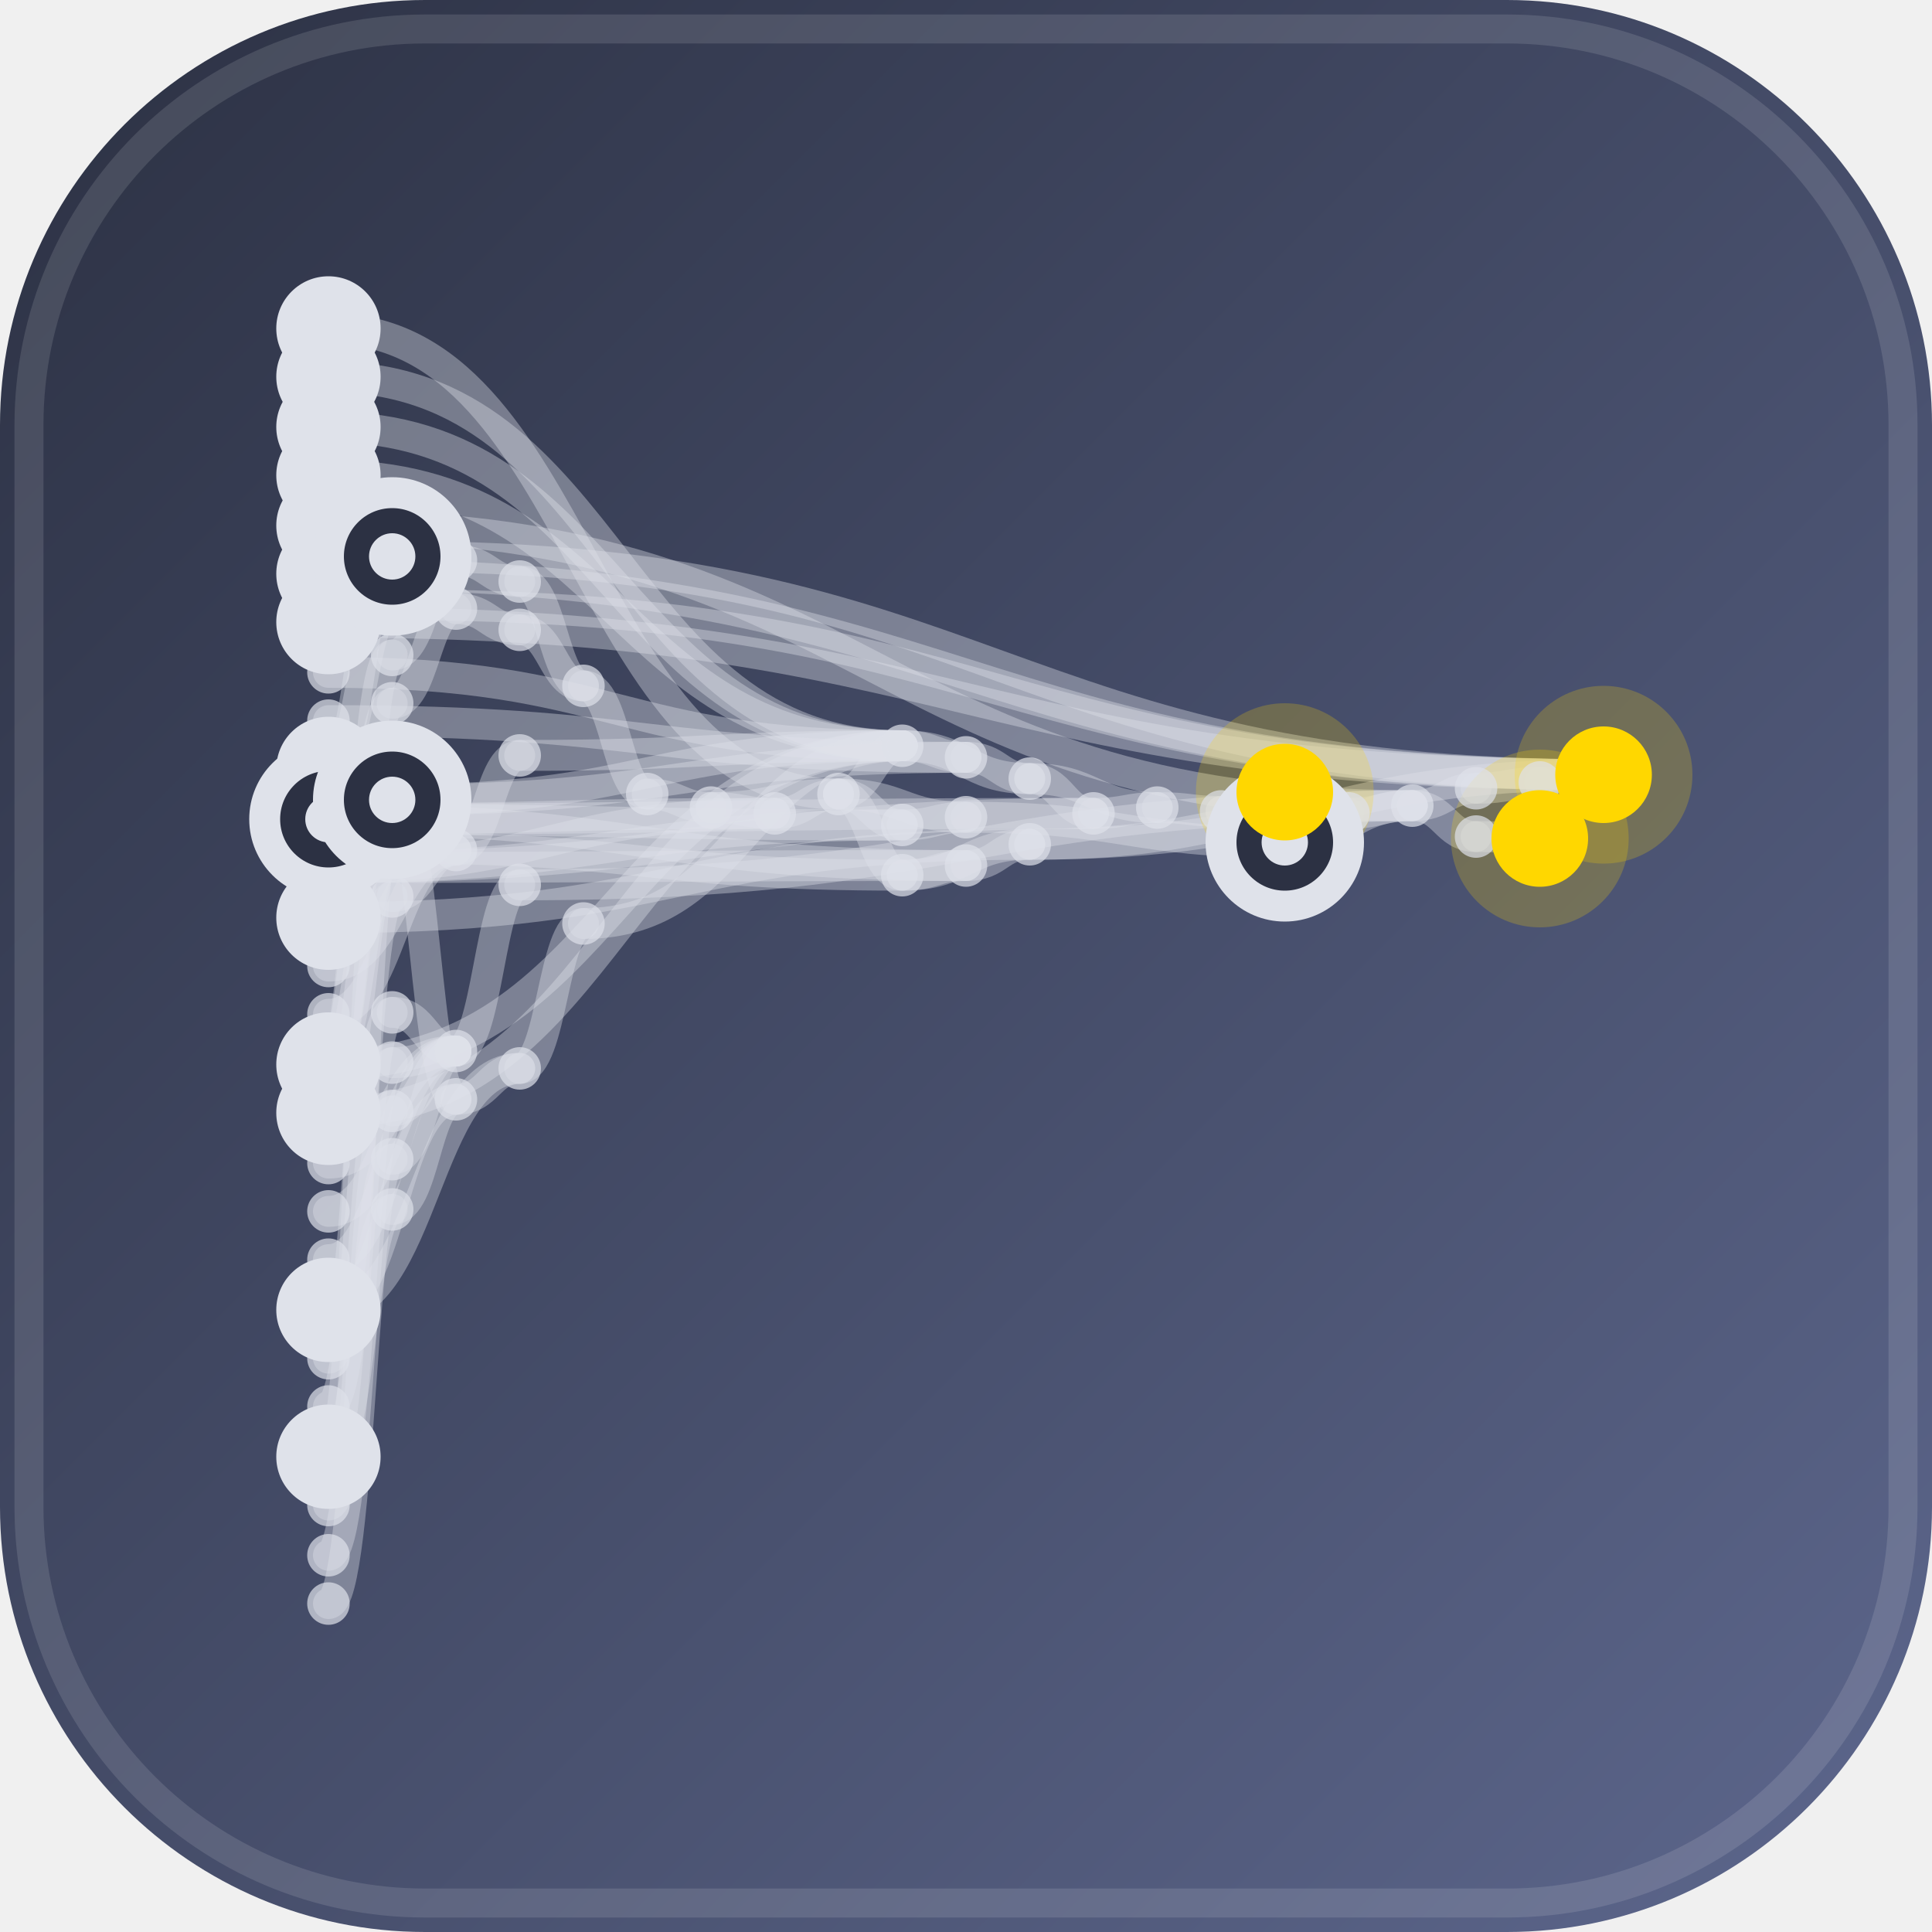
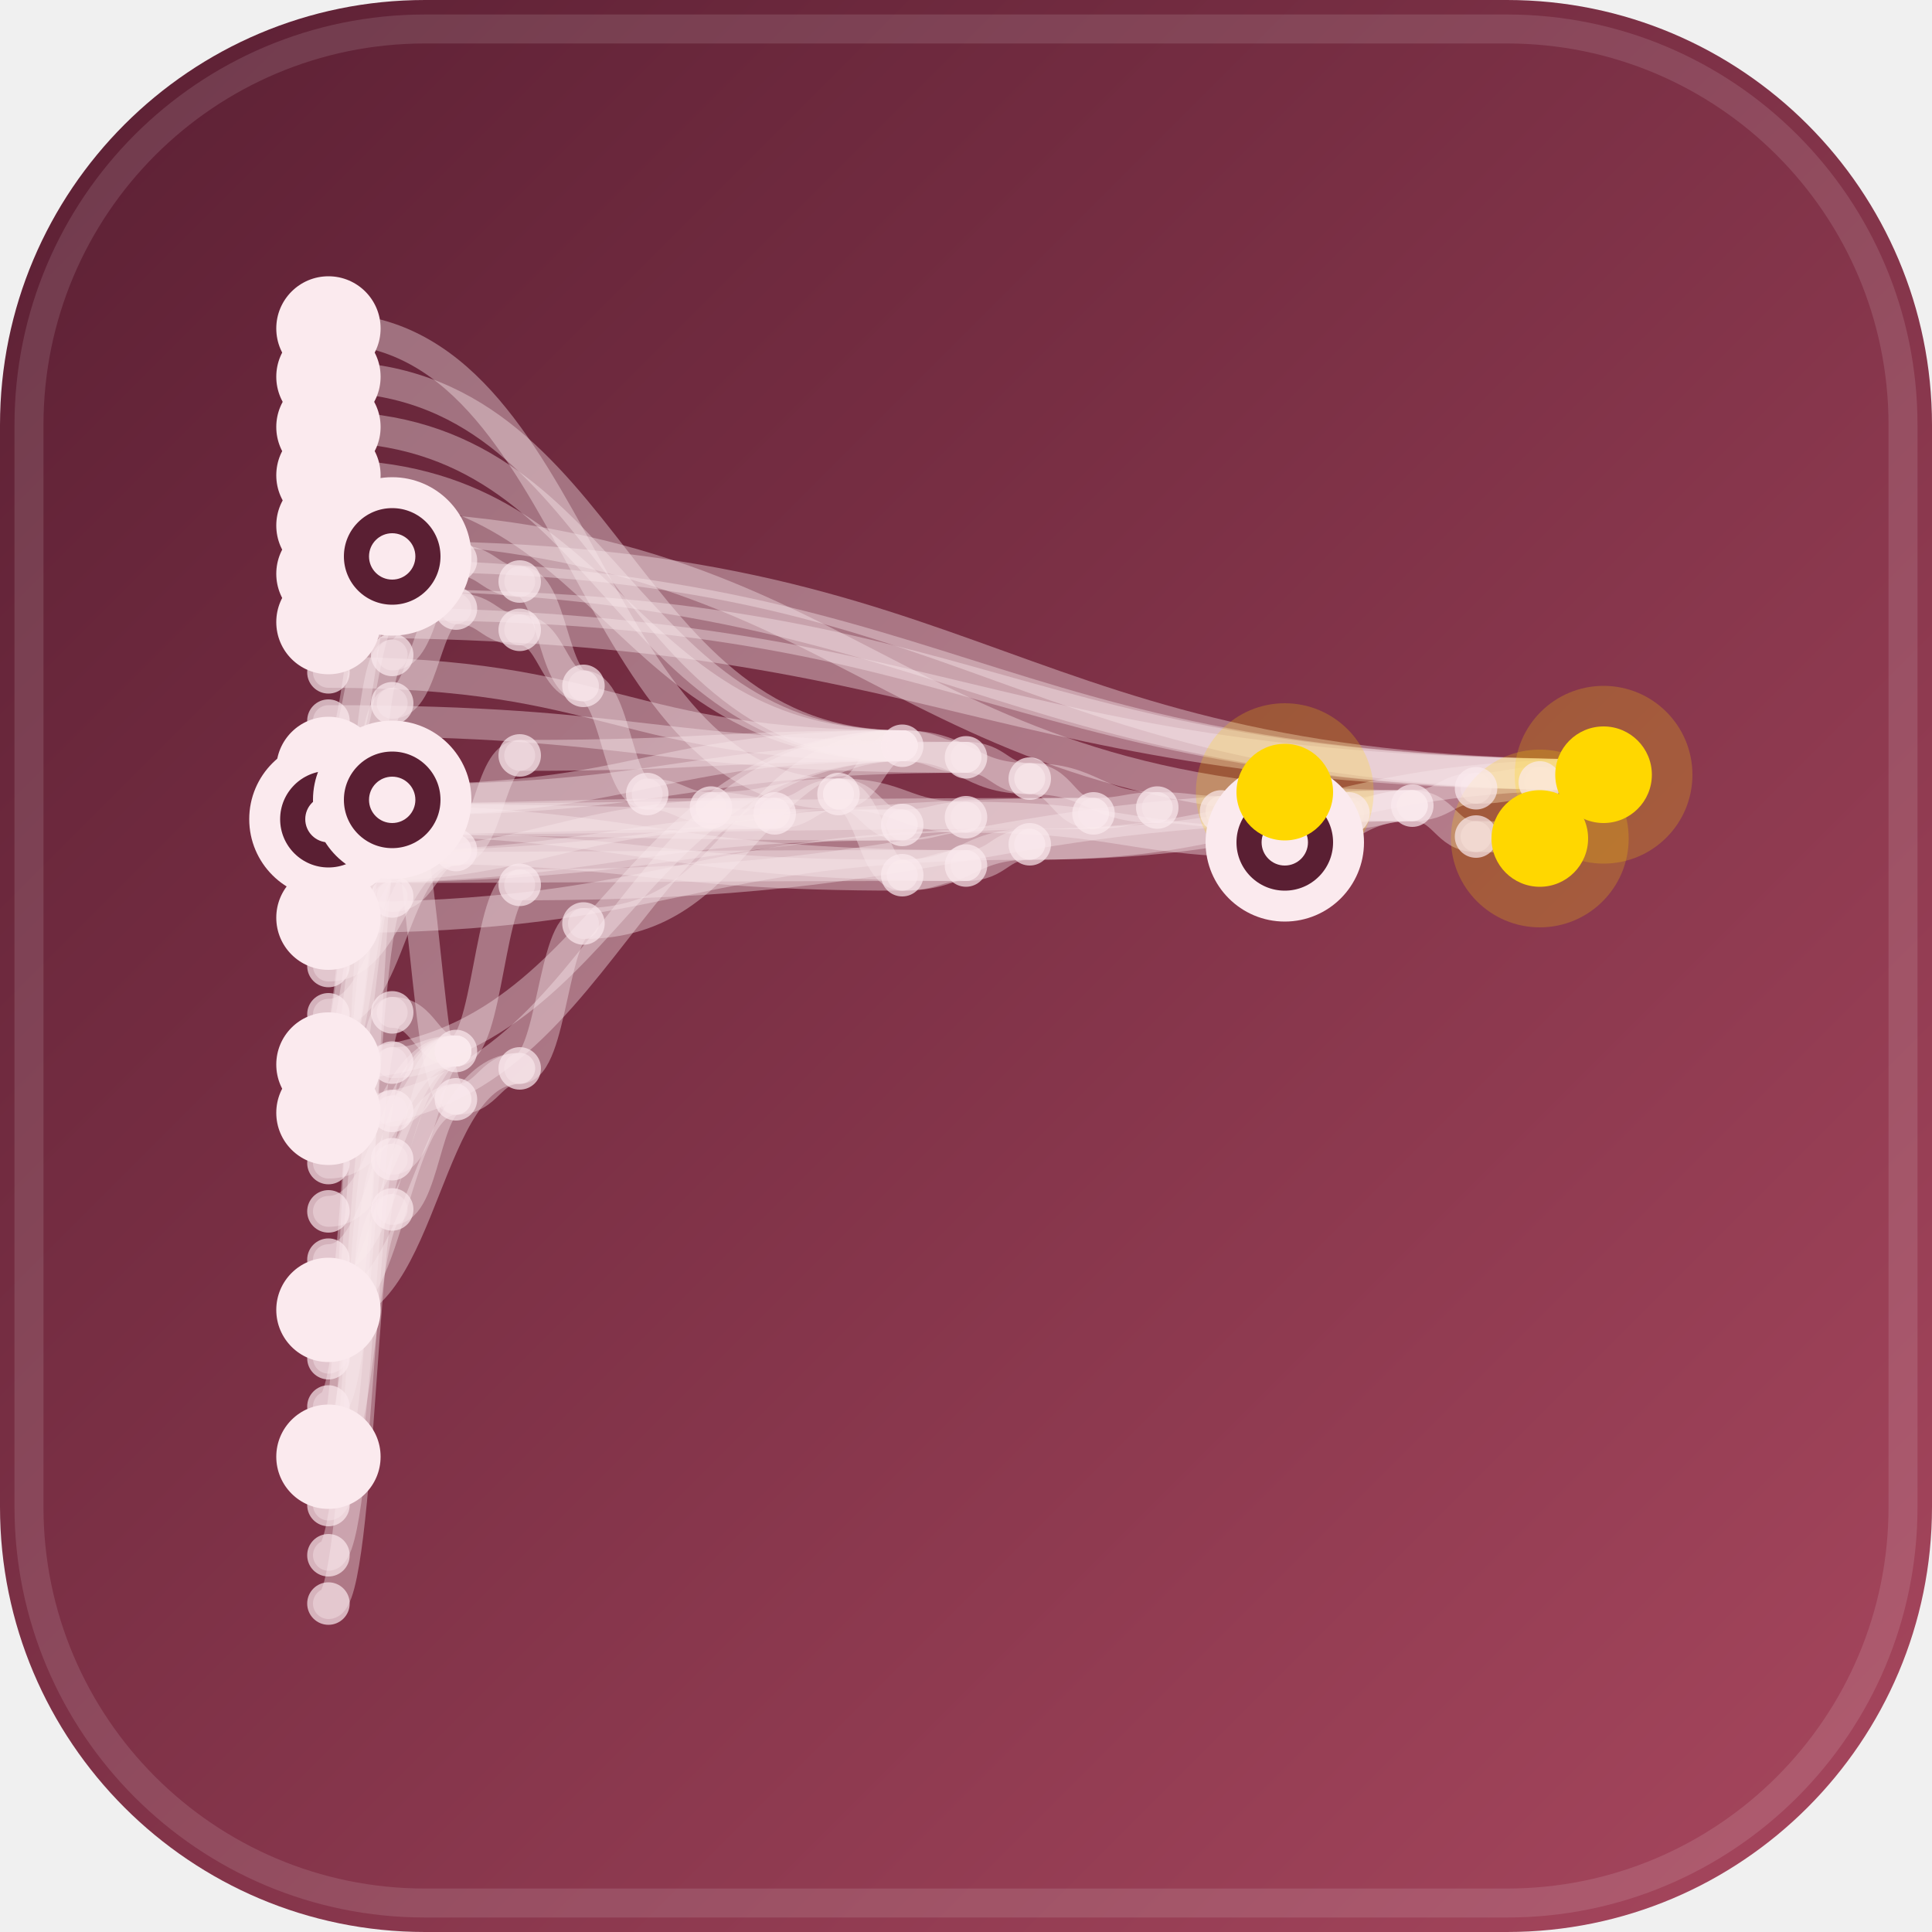
<svg xmlns="http://www.w3.org/2000/svg" width="48" height="48" viewBox="0 0 100 100" role="img" aria-label="Pangenome Variant Calling using VG Giraffe and Google DeepVariant: 75 steps, 21 stages deep, up to 27 in parallel, 3 outputs" class="workflow-glyph shrink-0">
  <defs>
    <linearGradient id="glyph-giraffe-deep-variant-pangenome-calling-main" x1="0" y1="0" x2="1" y2="1">
-       <stop offset="0" stop-color="#2C3143" />
-       <stop offset="1" stop-color="#5D678D" />
+       <stop offset="0" stop-color="#5A1F33" />
+       <stop offset="1" stop-color="#A8475E" />
    </linearGradient>
  </defs>
  <rect x="0" y="0" width="100" height="100" rx="22" fill="url(#glyph-giraffe-deep-variant-pangenome-calling-main)" />
  <rect x="1.5" y="1.5" width="97" height="97" rx="20.5" fill="none" stroke="#ffffff" stroke-opacity="0.12" stroke-width="1.5" />
-   <g fill="none" stroke="#DFE2EA" stroke-linecap="round" stroke-width="1.6" stroke-opacity="0.38">
+   <g fill="none" stroke="#FBEAEE" stroke-linecap="round" stroke-width="1.6" stroke-opacity="0.38">
    <path d="M17 55.1C18.7 55.1 18.7 33.9 20.3 33.9" />
    <path d="M17 55.1C18.7 55.1 18.7 36.4 20.3 36.4" />
    <path d="M17 75.4C18.7 75.4 18.7 41.4 20.3 41.4" />
    <path d="M17 75.4C18.7 75.4 18.7 62.6 20.3 62.6" />
    <path d="M17 57.6C18.7 57.6 18.7 43.9 20.3 43.9" />
    <path d="M17 55.1C18.7 55.1 18.7 43.9 20.3 43.9" />
    <path d="M17 39.8C18.7 39.8 18.7 28.8 20.3 28.8" />
    <path d="M17 39.8C18.7 39.8 18.7 31.3 20.3 31.3" />
    <path d="M20.3 33.9C22 33.9 22 29 23.6 29" />
    <path d="M20.3 36.4C22 36.4 22 31.5 23.6 31.5" />
    <path d="M17 67.8C20.3 67.8 20.3 56.9 23.6 56.9" />
    <path d="M20.3 62.6C22 62.6 22 56.9 23.6 56.9" />
    <path d="M20.3 41.4C22 41.4 22 56.9 23.6 56.9" />
    <path d="M17 70.3C18.7 70.3 18.7 46.4 20.3 46.4" />
    <path d="M17 72.8C18.7 72.8 18.7 52.4 20.3 52.4" />
    <path d="M17 77.9C18.7 77.9 18.7 55 20.3 55" />
    <path d="M17 80.5C18.7 80.5 18.7 57.5 20.3 57.5" />
    <path d="M17 83C18.7 83 18.7 60 20.3 60" />
    <path d="M23.6 29C25.3 29 25.3 30.1 26.9 30.1" />
    <path d="M23.6 31.5C25.3 31.5 25.3 32.6 26.9 32.6" />
    <path d="M23.6 56.9C25.3 56.9 25.3 55.3 26.9 55.3" />
    <path d="M17 67.8C22 67.8 22 55.3 26.9 55.3" />
    <path d="M17 50C20.3 50 20.3 44 23.6 44" />
    <path d="M17 52.5C20.3 52.5 20.3 44 23.6 44" />
    <path d="M20.3 46.4C22 46.4 22 44 23.6 44" />
    <path d="M17 60.2C20.3 60.2 20.3 54.4 23.6 54.4" />
    <path d="M20.3 52.4C22 52.4 22 54.4 23.6 54.4" />
    <path d="M20.3 55C22 55 22 54.4 23.6 54.4" />
    <path d="M20.3 57.5C22 57.5 22 54.4 23.6 54.4" />
    <path d="M17 62.7C20.3 62.7 20.3 54.4 23.6 54.4" />
    <path d="M20.3 60C22 60 22 54.4 23.6 54.4" />
    <path d="M17 65.2C20.3 65.2 20.3 54.4 23.6 54.4" />
    <path d="M26.9 30.1C28.6 30.1 28.6 35.5 30.2 35.5" />
    <path d="M26.9 32.6C28.6 32.6 28.6 35.5 30.2 35.5" />
    <path d="M26.9 55.3C28.6 55.3 28.6 47.8 30.2 47.8" />
    <path d="M23.6 44C25.3 44 25.3 39.1 26.9 39.1" />
    <path d="M23.6 54.4C25.3 54.4 25.3 45.8 26.9 45.8" />
    <path d="M30.2 35.5C31.9 35.5 31.9 41.1 33.5 41.1" />
    <path d="M33.5 41.1C35.2 41.1 35.2 41.8 36.8 41.8" />
    <path d="M36.8 41.8C38.5 41.8 38.5 42.1 40.1 42.1" />
    <path d="M17 44.9C28.6 44.9 28.6 42.1 40.1 42.1" />
    <path d="M17 42.4C28.6 42.4 28.6 42.1 40.1 42.1" />
    <path d="M17 17C30.2 17 30.2 41.1 43.4 41.1" />
    <path d="M40.1 42.1C41.8 42.1 41.8 41.1 43.4 41.1" />
    <path d="M36.8 41.8C40.1 41.8 40.1 41.1 43.4 41.1" />
    <path d="M20.3 43.9C33.5 43.9 33.5 45.3 46.7 45.3" />
    <path d="M43.4 41.1C45.1 41.1 45.1 45.3 46.7 45.3" />
    <path d="M26.9 39.1C36.8 39.1 36.8 38.6 46.7 38.6" />
    <path d="M17 34.8C31.9 34.8 31.9 38.6 46.7 38.6" />
    <path d="M43.4 41.1C45.1 41.1 45.1 38.6 46.7 38.6" />
    <path d="M17 57.6C31.9 57.6 31.9 38.6 46.7 38.6" />
    <path d="M17 22.1C31.9 22.1 31.9 38.6 46.7 38.6" />
    <path d="M17 19.5C31.9 19.5 31.9 38.6 46.7 38.6" />
    <path d="M17 24.6C31.9 24.6 31.9 38.6 46.7 38.6" />
    <path d="M30.2 47.8C38.5 47.8 38.5 38.6 46.7 38.6" />
    <path d="M20.3 41.4C33.5 41.4 33.5 38.6 46.7 38.6" />
    <path d="M17 55.1C31.9 55.1 31.9 38.6 46.7 38.6" />
    <path d="M43.4 41.1C45.1 41.1 45.1 42.7 46.7 42.7" />
    <path d="M17 44.9C31.9 44.9 31.9 42.7 46.7 42.7" />
    <path d="M17 42.4C31.9 42.4 31.9 42.7 46.7 42.7" />
    <path d="M46.7 45.3C48.4 45.3 48.4 44.8 50 44.8" />
    <path d="M17 44.9C33.5 44.9 33.5 44.8 50 44.8" />
    <path d="M17 42.4C33.5 42.4 33.5 44.8 50 44.8" />
    <path d="M46.7 38.6C48.4 38.6 48.4 39.2 50 39.2" />
    <path d="M17 37.3C33.5 37.3 33.5 39.2 50 39.2" />
    <path d="M20.3 41.4C35.2 41.4 35.2 39.2 50 39.2" />
    <path d="M46.7 42.7C48.4 42.7 48.4 42.3 50 42.3" />
    <path d="M43.4 41.1C46.7 41.1 46.7 42.3 50 42.3" />
    <path d="M17 47.5C35.2 47.5 35.2 43.7 53.3 43.7" />
    <path d="M50 44.8C51.7 44.8 51.7 43.7 53.3 43.7" />
    <path d="M46.7 45.3C50 45.3 50 43.7 53.3 43.7" />
    <path d="M50 39.2C51.7 39.2 51.7 40.3 53.3 40.3" />
    <path d="M46.7 38.6C50 38.6 50 40.3 53.3 40.3" />
    <path d="M53.3 40.3C55 40.3 55 42.1 56.6 42.1" />
    <path d="M17 44.9C36.8 44.9 36.8 42.1 56.6 42.1" />
    <path d="M17 42.4C36.8 42.4 36.8 42.1 56.6 42.1" />
    <path d="M56.6 42.1C58.3 42.1 58.3 41.8 59.9 41.8" />
    <path d="M53.3 40.3C56.6 40.3 56.6 41.8 59.9 41.8" />
    <path d="M59.9 41.8C61.6 41.8 61.6 42 63.2 42" />
    <path d="M63.2 42C64.9 42 64.9 41 66.5 41" />
    <path d="M63.2 42C64.9 42 64.9 43.6 66.5 43.6" />
    <path d="M50 42.3C58.3 42.3 58.3 43.6 66.5 43.6" />
    <path d="M66.5 43.6C68.2 43.6 68.2 42.1 69.8 42.1" />
    <path d="M17 27.2C45.1 27.2 45.1 41.7 73.1 41.7" />
    <path d="M26.9 45.8C50 45.8 50 41.7 73.1 41.7" />
    <path d="M66.5 43.6C69.8 43.6 69.8 41.7 73.1 41.7" />
    <path d="M53.3 43.7C63.2 43.7 63.2 41.7 73.1 41.7" />
    <path d="M69.8 42.1C71.4 42.1 71.4 41.7 73.1 41.7" />
    <path d="M73.1 41.7C74.8 41.7 74.8 40.8 76.4 40.8" />
    <path d="M73.1 41.7C74.8 41.7 74.8 43.3 76.4 43.3" />
    <path d="M76.4 40.8C78.1 40.8 78.1 40.5 79.7 40.5" />
    <path d="M76.4 43.3C78.1 43.3 78.1 43.4 79.7 43.4" />
    <path d="M17 29.7C50 29.7 50 40.1 83 40.1" />
    <path d="M17 32.2C50 32.2 50 40.1 83 40.1" />
    <path d="M79.7 40.5C81.4 40.5 81.4 40.1 83 40.1" />
    <path d="M53.3 43.7C68.2 43.7 68.2 40.1 83 40.1" />
    <path d="M20.3 31.3C51.7 31.3 51.7 40.1 83 40.1" />
    <path d="M20.3 28.8C51.7 28.8 51.7 40.1 83 40.1" />
  </g>
  <circle cx="66.5" cy="41" r="4.6" fill="#FFD700" fill-opacity="0.22" />
  <circle cx="79.7" cy="43.4" r="4.6" fill="#FFD700" fill-opacity="0.22" />
  <circle cx="83" cy="40.1" r="4.6" fill="#FFD700" fill-opacity="0.22" />
-   <g fill="#DFE2EA" fill-opacity="0.7">
+   <g fill="#FBEAEE" fill-opacity="0.7">
    <circle cx="17" cy="50" r="1.1" />
    <circle cx="17" cy="60.2" r="1.1" />
    <circle cx="20.3" cy="33.9" r="1.1" />
    <circle cx="20.3" cy="36.4" r="1.1" />
    <circle cx="17" cy="44.9" r="1.1" />
    <circle cx="20.3" cy="62.6" r="1.1" />
    <circle cx="20.3" cy="43.9" r="1.1" />
    <circle cx="17" cy="34.8" r="1.1" />
    <circle cx="17" cy="52.5" r="1.1" />
    <circle cx="17" cy="70.3" r="1.1" />
    <circle cx="17" cy="37.3" r="1.1" />
    <circle cx="17" cy="72.8" r="1.1" />
    <circle cx="17" cy="77.9" r="1.1" />
    <circle cx="17" cy="80.5" r="1.1" />
    <circle cx="17" cy="83" r="1.1" />
    <circle cx="17" cy="62.7" r="1.1" />
    <circle cx="17" cy="65.2" r="1.1" />
    <circle cx="20.3" cy="31.3" r="1.1" />
    <circle cx="23.6" cy="29" r="1.1" />
    <circle cx="23.6" cy="31.5" r="1.1" />
    <circle cx="23.6" cy="56.9" r="1.1" />
    <circle cx="20.3" cy="46.4" r="1.1" />
    <circle cx="20.3" cy="52.4" r="1.1" />
    <circle cx="20.3" cy="55" r="1.1" />
    <circle cx="20.3" cy="57.5" r="1.1" />
    <circle cx="20.3" cy="60" r="1.1" />
    <circle cx="26.9" cy="30.1" r="1.1" />
    <circle cx="26.9" cy="32.6" r="1.1" />
    <circle cx="26.9" cy="55.3" r="1.1" />
    <circle cx="23.6" cy="44" r="1.1" />
    <circle cx="23.6" cy="54.4" r="1.1" />
    <circle cx="30.2" cy="35.5" r="1.1" />
    <circle cx="30.2" cy="47.8" r="1.1" />
    <circle cx="26.9" cy="39.1" r="1.1" />
    <circle cx="26.9" cy="45.8" r="1.1" />
    <circle cx="33.5" cy="41.1" r="1.1" />
    <circle cx="36.8" cy="41.8" r="1.1" />
    <circle cx="40.1" cy="42.1" r="1.1" />
    <circle cx="43.4" cy="41.1" r="1.1" />
    <circle cx="46.7" cy="45.3" r="1.1" />
    <circle cx="46.7" cy="38.6" r="1.1" />
    <circle cx="46.7" cy="42.7" r="1.1" />
    <circle cx="50" cy="44.8" r="1.1" />
    <circle cx="50" cy="39.2" r="1.1" />
    <circle cx="50" cy="42.3" r="1.1" />
    <circle cx="53.3" cy="43.7" r="1.1" />
    <circle cx="53.3" cy="40.3" r="1.1" />
    <circle cx="56.6" cy="42.1" r="1.1" />
    <circle cx="59.9" cy="41.8" r="1.1" />
    <circle cx="63.2" cy="42" r="1.1" />
    <circle cx="69.8" cy="42.1" r="1.1" />
    <circle cx="73.1" cy="41.7" r="1.1" />
    <circle cx="76.4" cy="40.8" r="1.1" />
    <circle cx="76.4" cy="43.3" r="1.1" />
    <circle cx="79.7" cy="40.5" r="1.1" />
  </g>
-   <g fill="#DFE2EA">
+   <g fill="#FBEAEE">
    <circle cx="17" cy="55.1" r="2.7" />
    <circle cx="17" cy="67.8" r="2.7" />
    <circle cx="17" cy="75.4" r="2.7" />
    <circle cx="17" cy="17" r="2.7" />
    <circle cx="17" cy="57.6" r="2.7" />
    <circle cx="17" cy="19.5" r="2.7" />
    <circle cx="17" cy="22.1" r="2.7" />
    <circle cx="17" cy="24.6" r="2.7" />
    <circle cx="17" cy="47.5" r="2.7" />
    <circle cx="17" cy="27.2" r="2.7" />
    <circle cx="17" cy="39.8" r="2.7" />
    <circle cx="17" cy="29.7" r="2.7" />
    <circle cx="17" cy="32.2" r="2.7" />
  </g>
  <g>
-     <circle cx="17" cy="42.4" r="3.3" fill="#2C3143" stroke="#DFE2EA" stroke-width="1.6" />
-     <circle cx="17" cy="42.4" r="1.2" fill="#DFE2EA" />
-   </g>
-   <g>
-     <circle cx="20.3" cy="41.4" r="3.3" fill="#2C3143" stroke="#DFE2EA" stroke-width="1.6" />
-     <circle cx="20.3" cy="41.4" r="1.2" fill="#DFE2EA" />
-   </g>
-   <g>
-     <circle cx="20.3" cy="28.8" r="3.3" fill="#2C3143" stroke="#DFE2EA" stroke-width="1.6" />
-     <circle cx="20.3" cy="28.8" r="1.2" fill="#DFE2EA" />
-   </g>
-   <g>
-     <circle cx="66.5" cy="43.6" r="3.3" fill="#2C3143" stroke="#DFE2EA" stroke-width="1.6" />
-     <circle cx="66.5" cy="43.6" r="1.2" fill="#DFE2EA" />
+     <circle cx="17" cy="42.4" r="3.3" fill="#5A1F33" stroke="#FBEAEE" stroke-width="1.6" />
+     <circle cx="17" cy="42.4" r="1.2" fill="#FBEAEE" />
+   </g>
+   <g>
+     <circle cx="20.3" cy="41.4" r="3.3" fill="#5A1F33" stroke="#FBEAEE" stroke-width="1.6" />
+     <circle cx="20.3" cy="41.4" r="1.2" fill="#FBEAEE" />
+   </g>
+   <g>
+     <circle cx="20.3" cy="28.8" r="3.3" fill="#5A1F33" stroke="#FBEAEE" stroke-width="1.6" />
+     <circle cx="20.3" cy="28.8" r="1.2" fill="#FBEAEE" />
+   </g>
+   <g>
+     <circle cx="66.5" cy="43.6" r="3.3" fill="#5A1F33" stroke="#FBEAEE" stroke-width="1.6" />
+     <circle cx="66.5" cy="43.6" r="1.2" fill="#FBEAEE" />
  </g>
  <g fill="#FFD700">
    <circle cx="66.5" cy="41" r="2.5" />
    <circle cx="79.7" cy="43.4" r="2.5" />
    <circle cx="83" cy="40.1" r="2.5" />
  </g>
</svg>
